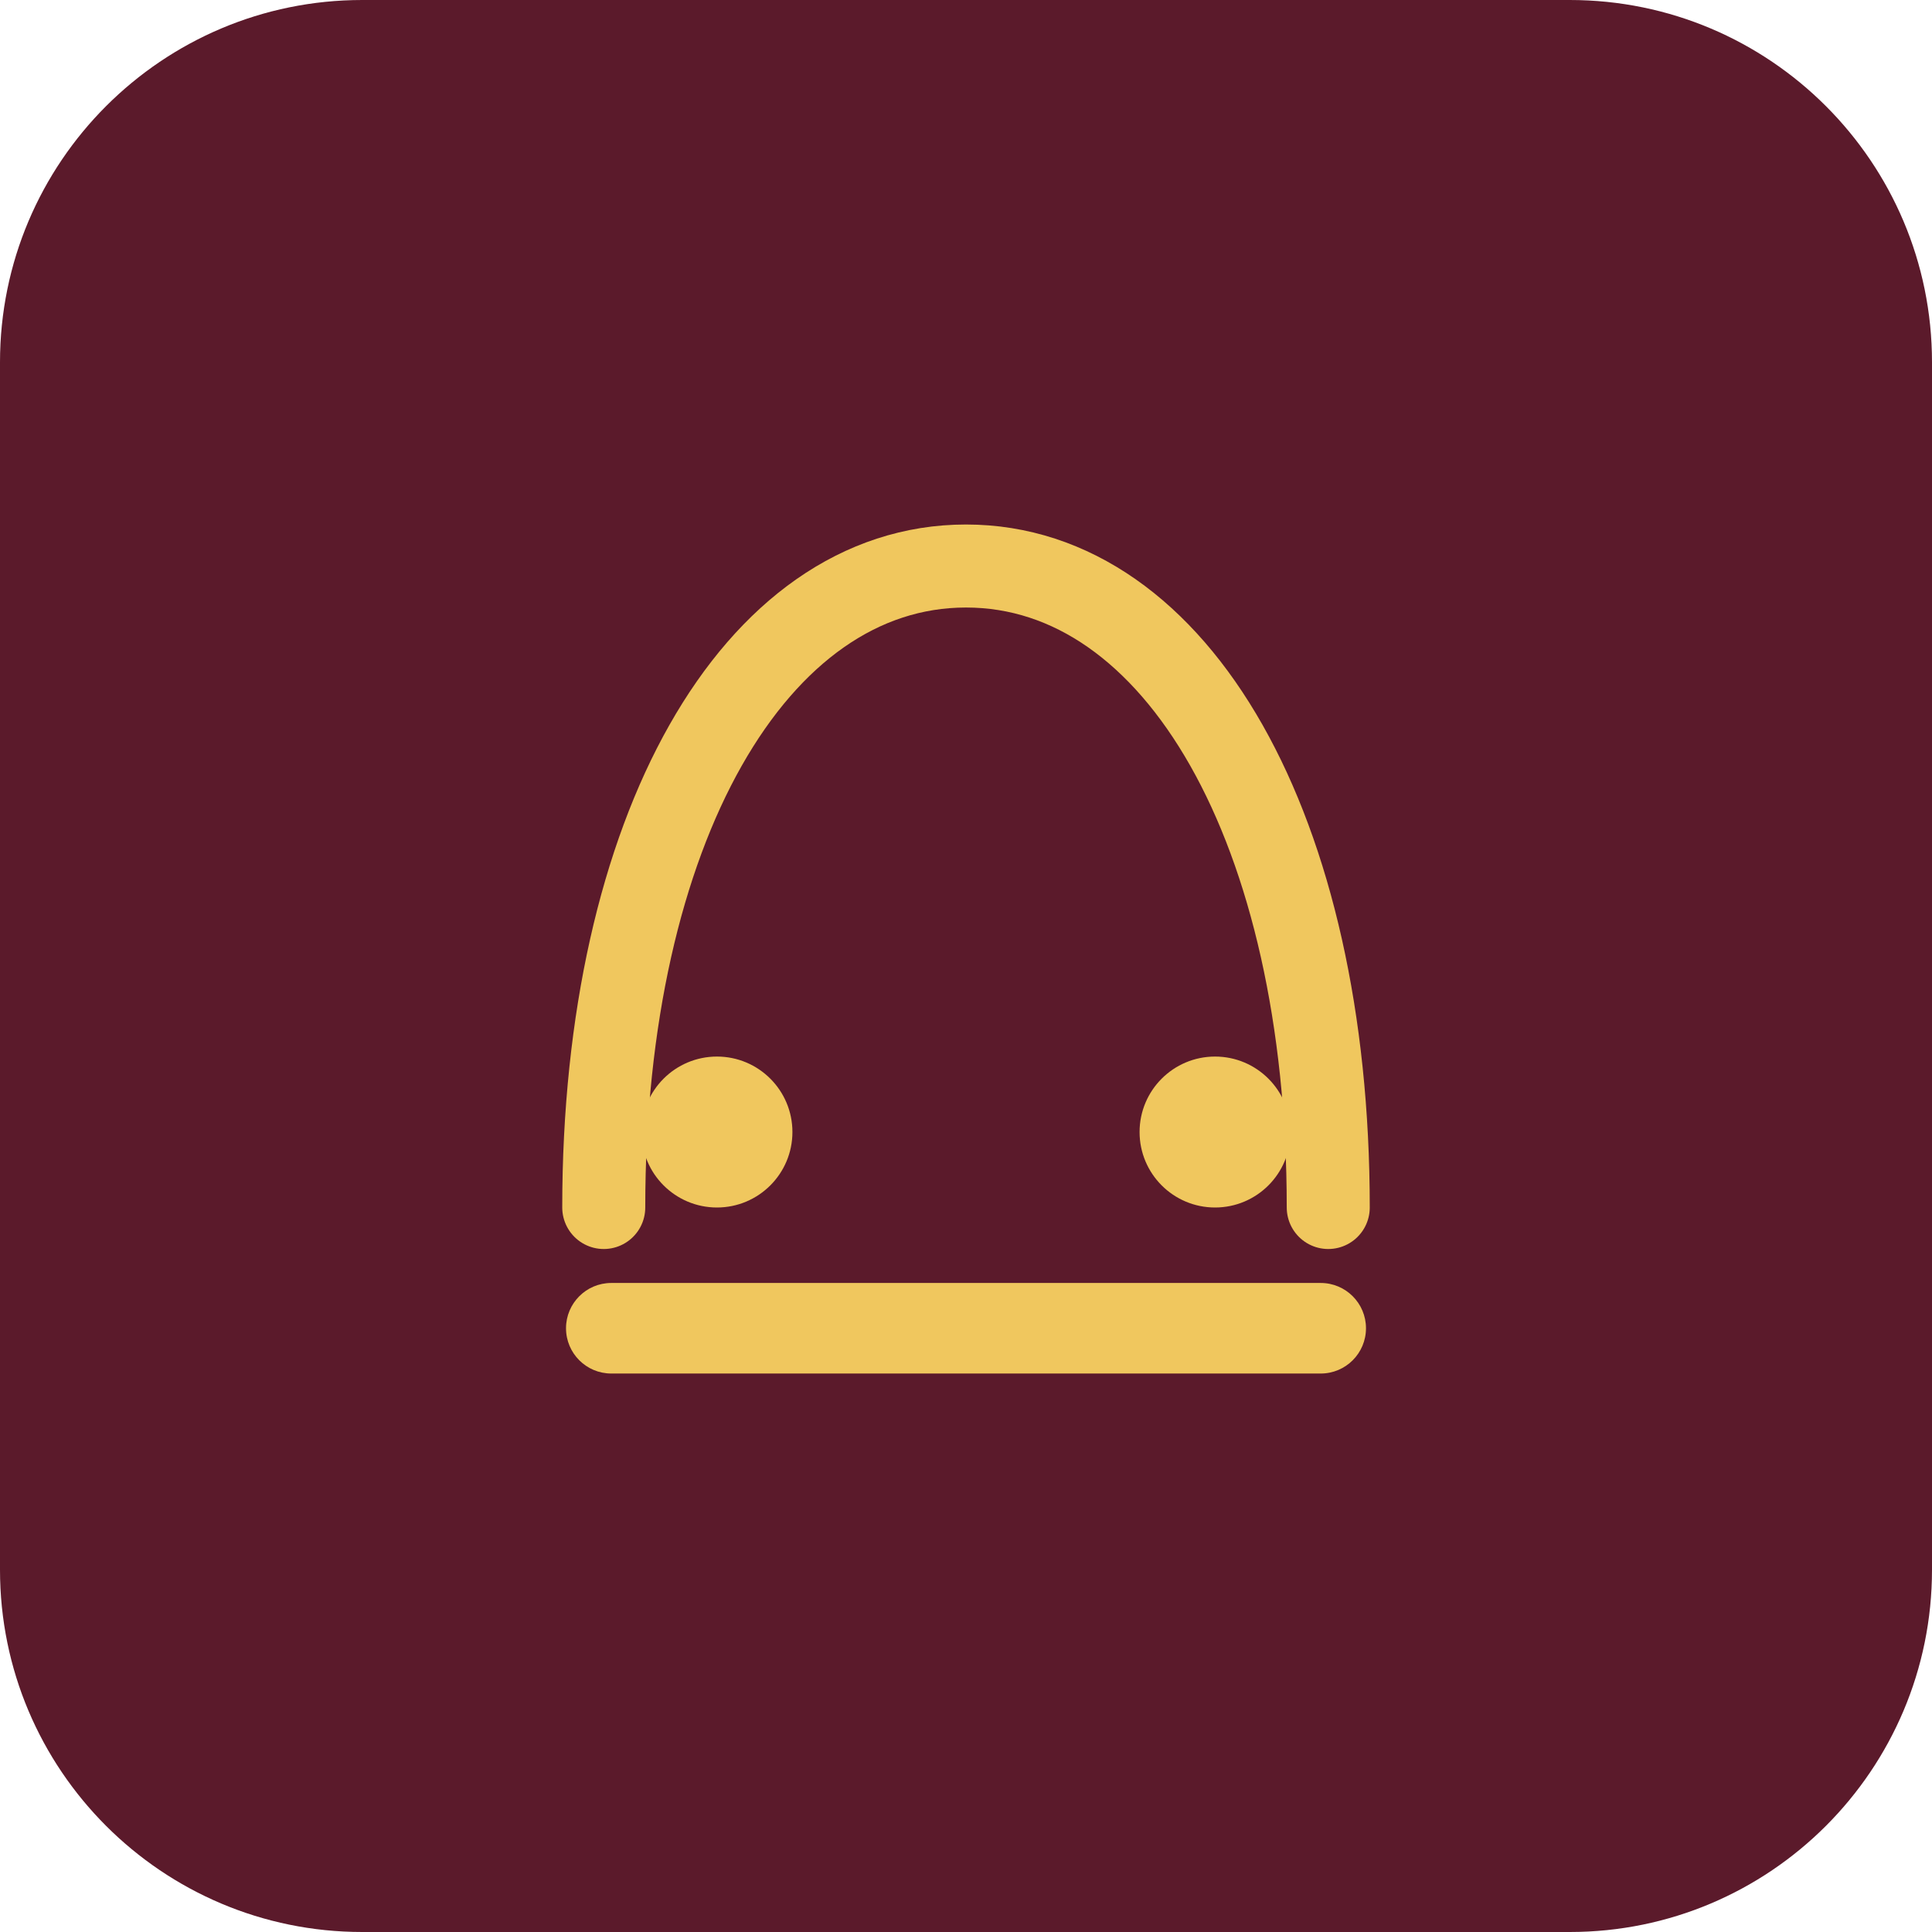
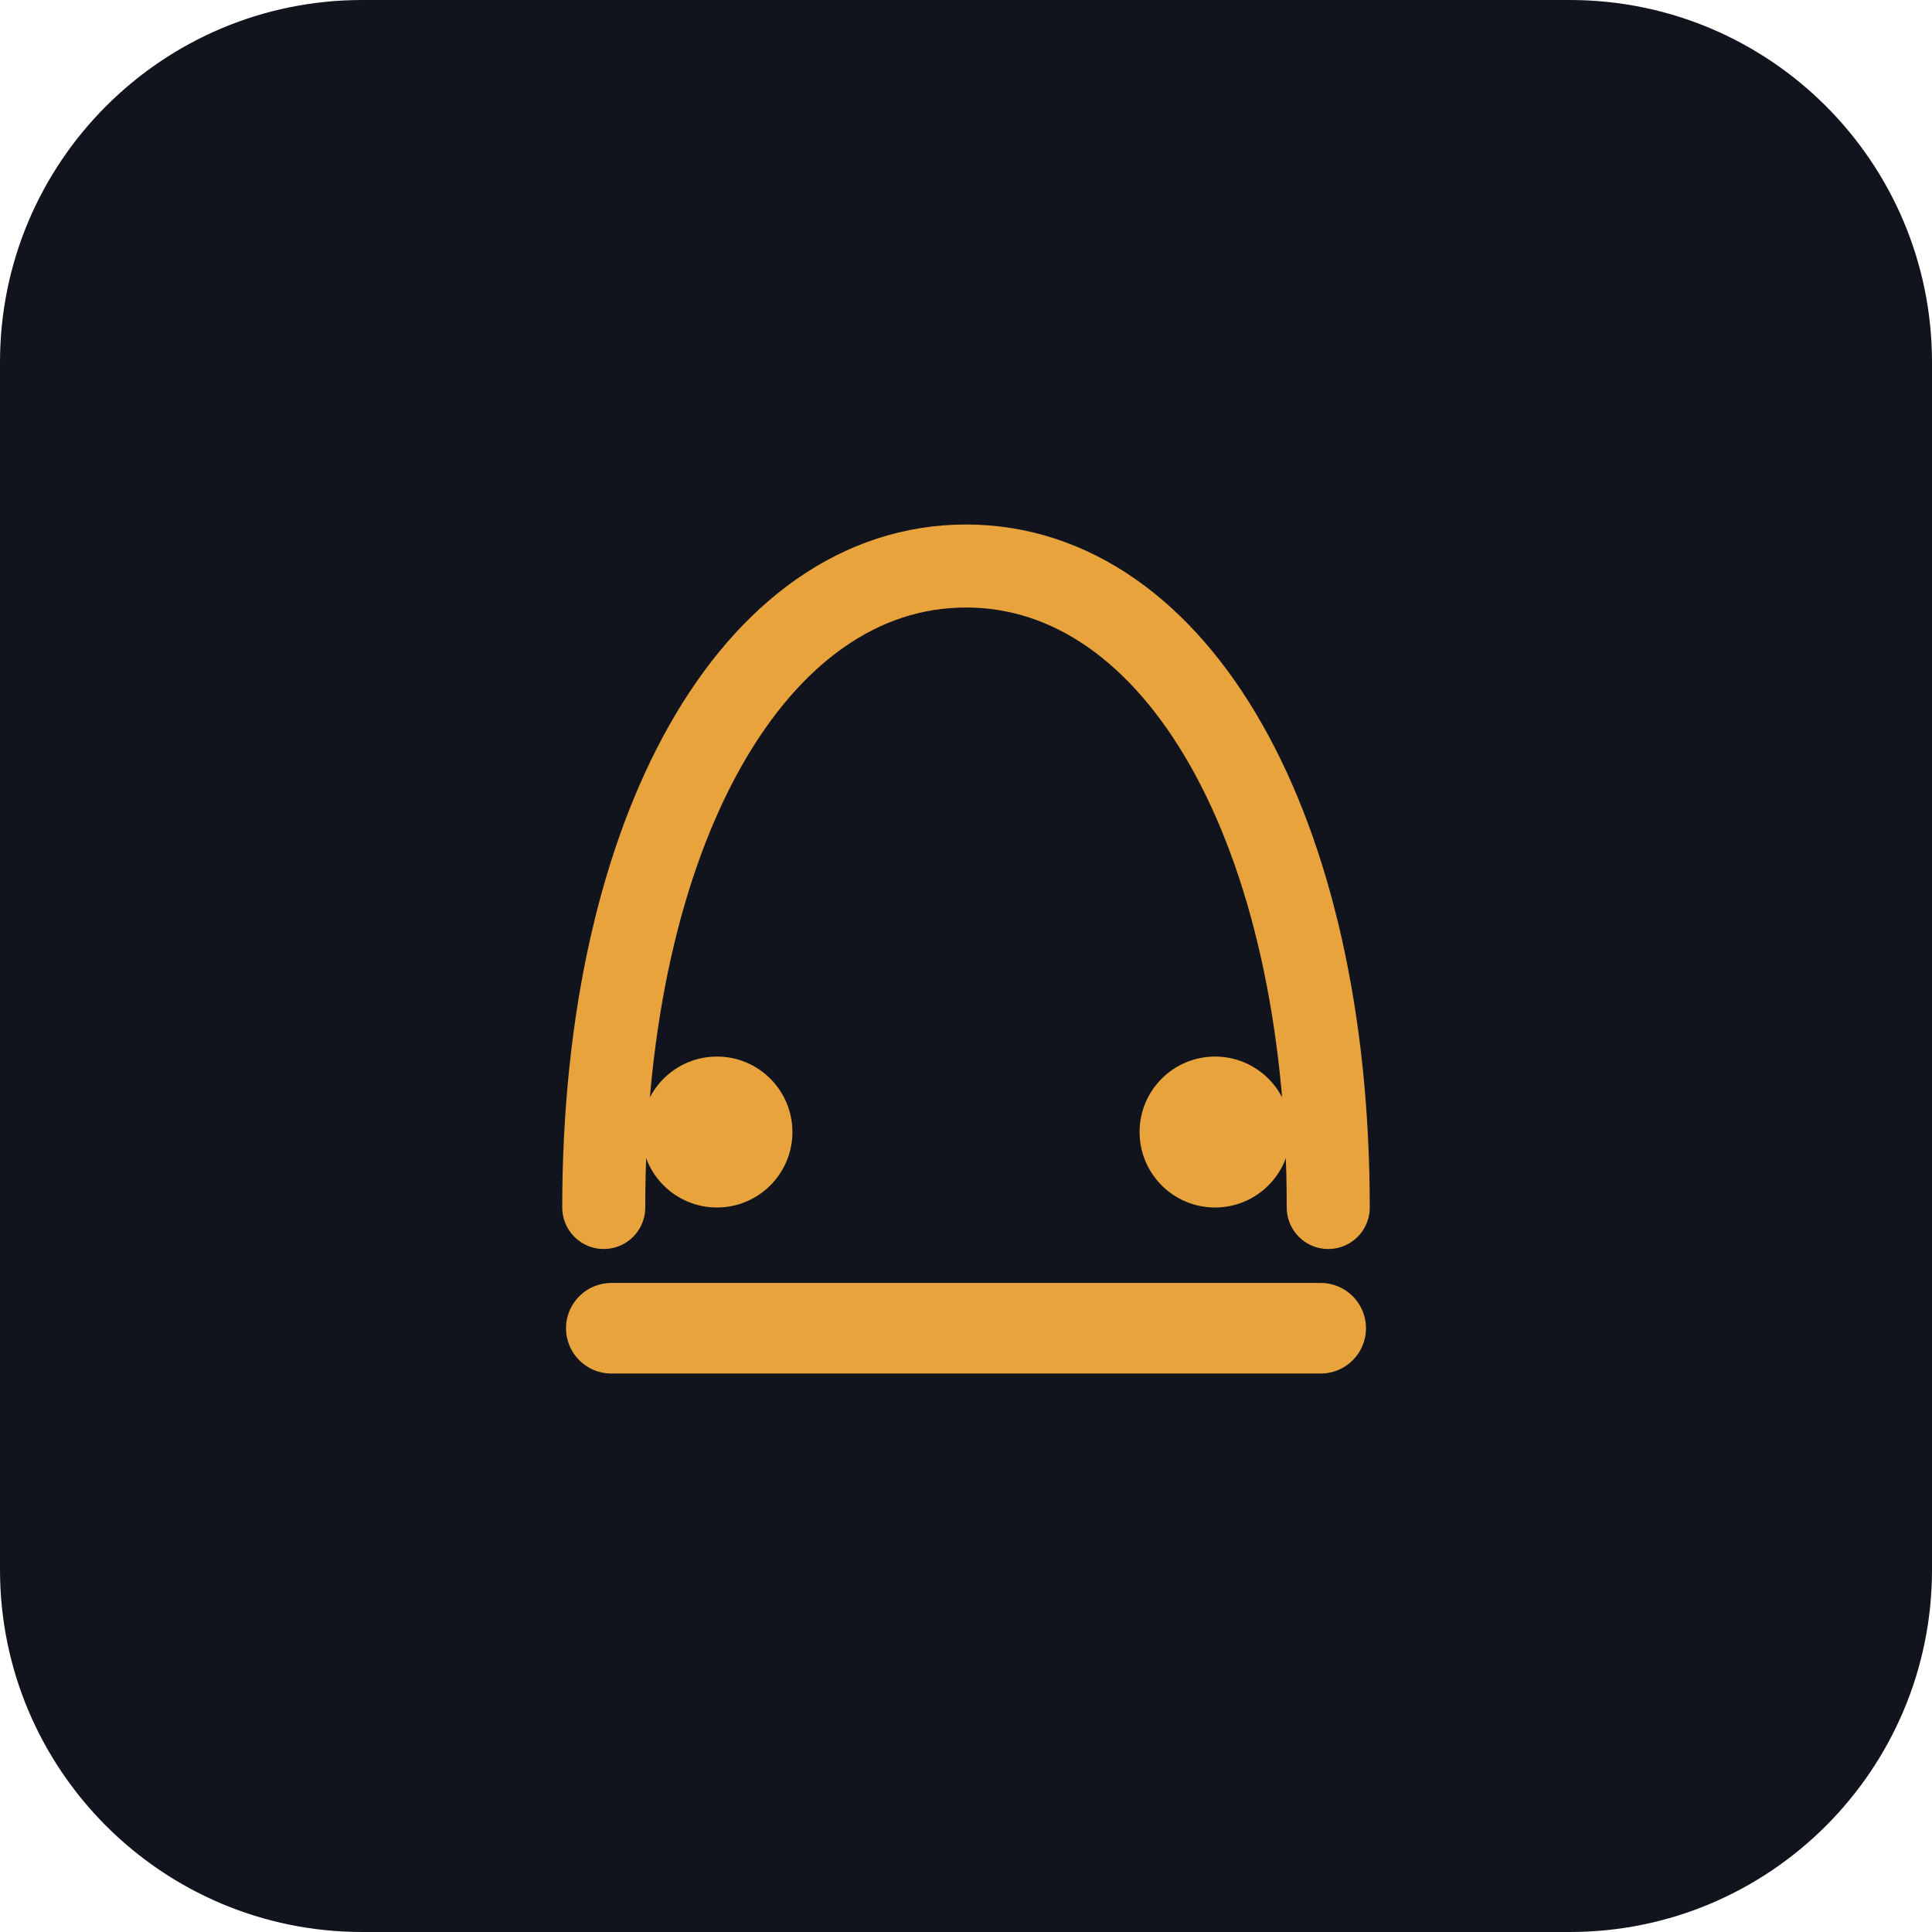
<svg xmlns="http://www.w3.org/2000/svg" viewBox="0 0 512 512">
-   <rect width="512" height="512" rx="96" fill="#5b1a2b" />
-   <path d="M160 320 C160 220 200 150 256 150 C312 150 352 220 352 320" fill="none" stroke="#f0c75e" stroke-width="22" stroke-linecap="round" />
-   <circle cx="190" cy="300" r="20" fill="#f0c75e" />
-   <circle cx="322" cy="300" r="20" fill="#f0c75e" />
-   <rect x="150" y="340" width="212" height="24" rx="12" fill="#f0c75e" />
+   <rect width="512" height="512" rx="96" fill="#11141c" />
+   <path d="M160 320 C160 220 200 150 256 150 C312 150 352 220 352 320" fill="none" stroke="#e8a33d" stroke-width="22" stroke-linecap="round" />
+   <circle cx="190" cy="300" r="20" fill="#e8a33d" />
+   <circle cx="322" cy="300" r="20" fill="#e8a33d" />
+   <rect x="150" y="340" width="212" height="24" rx="12" fill="#e8a33d" />
</svg>
